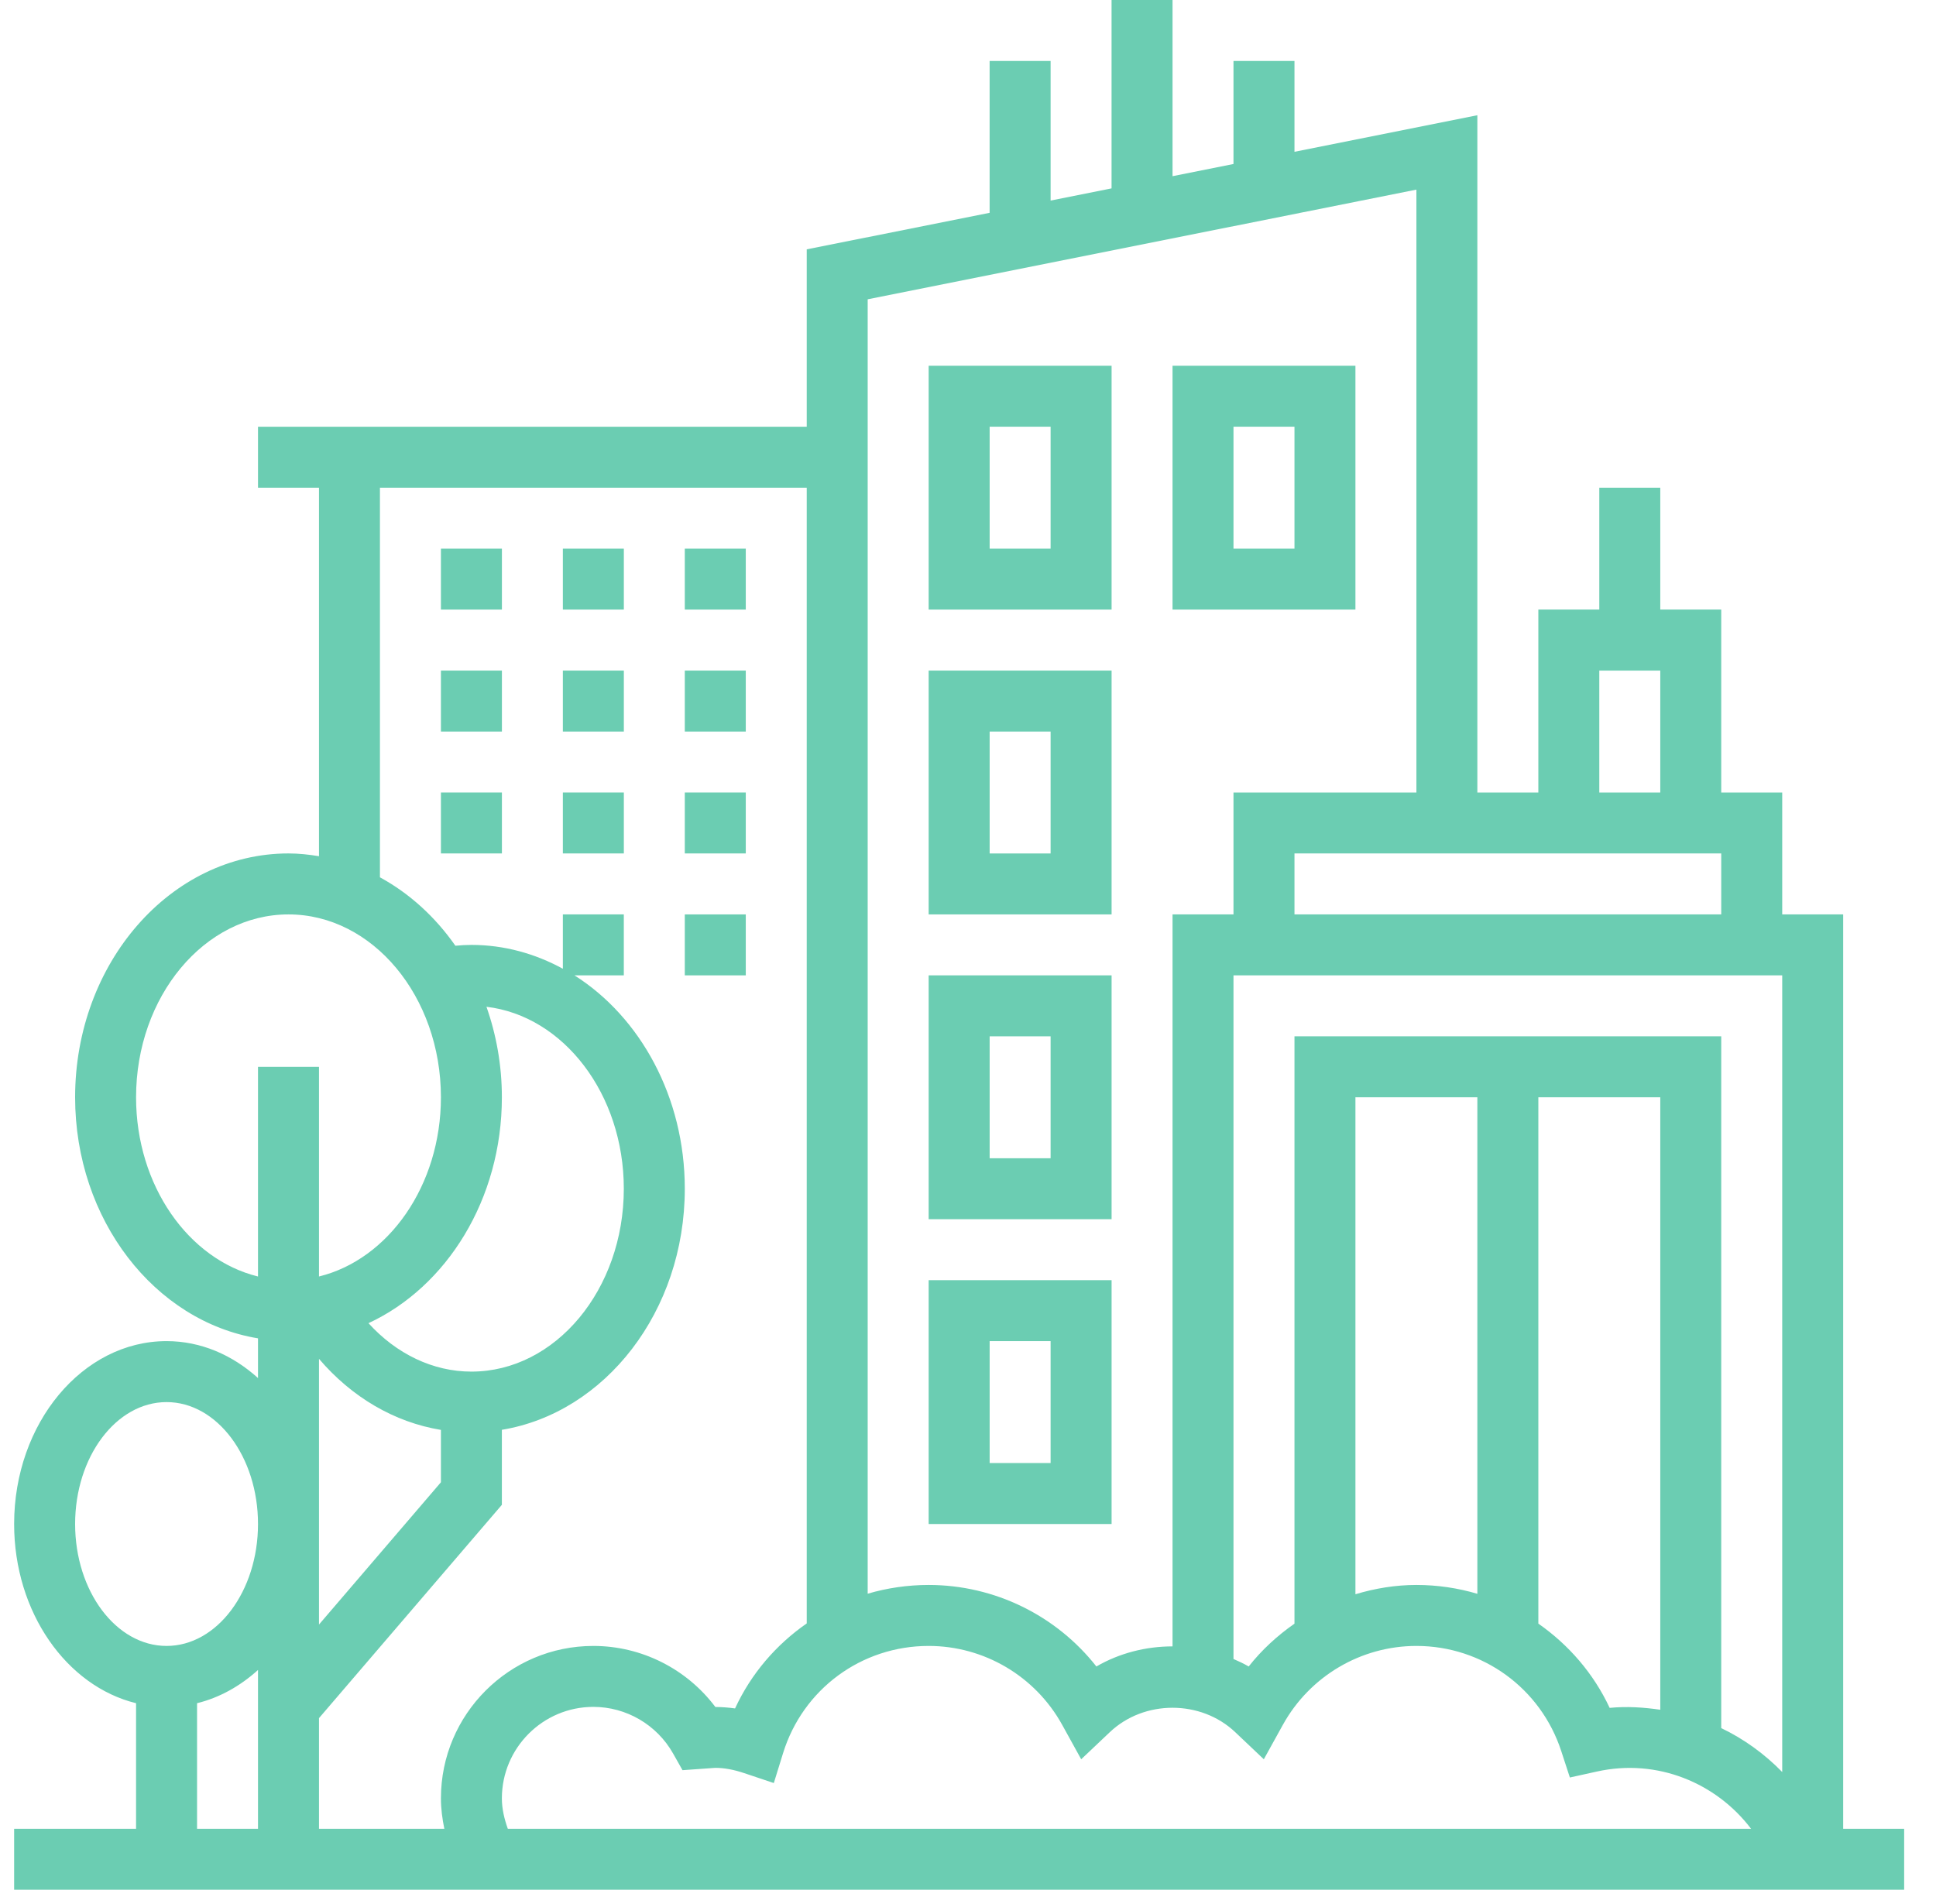
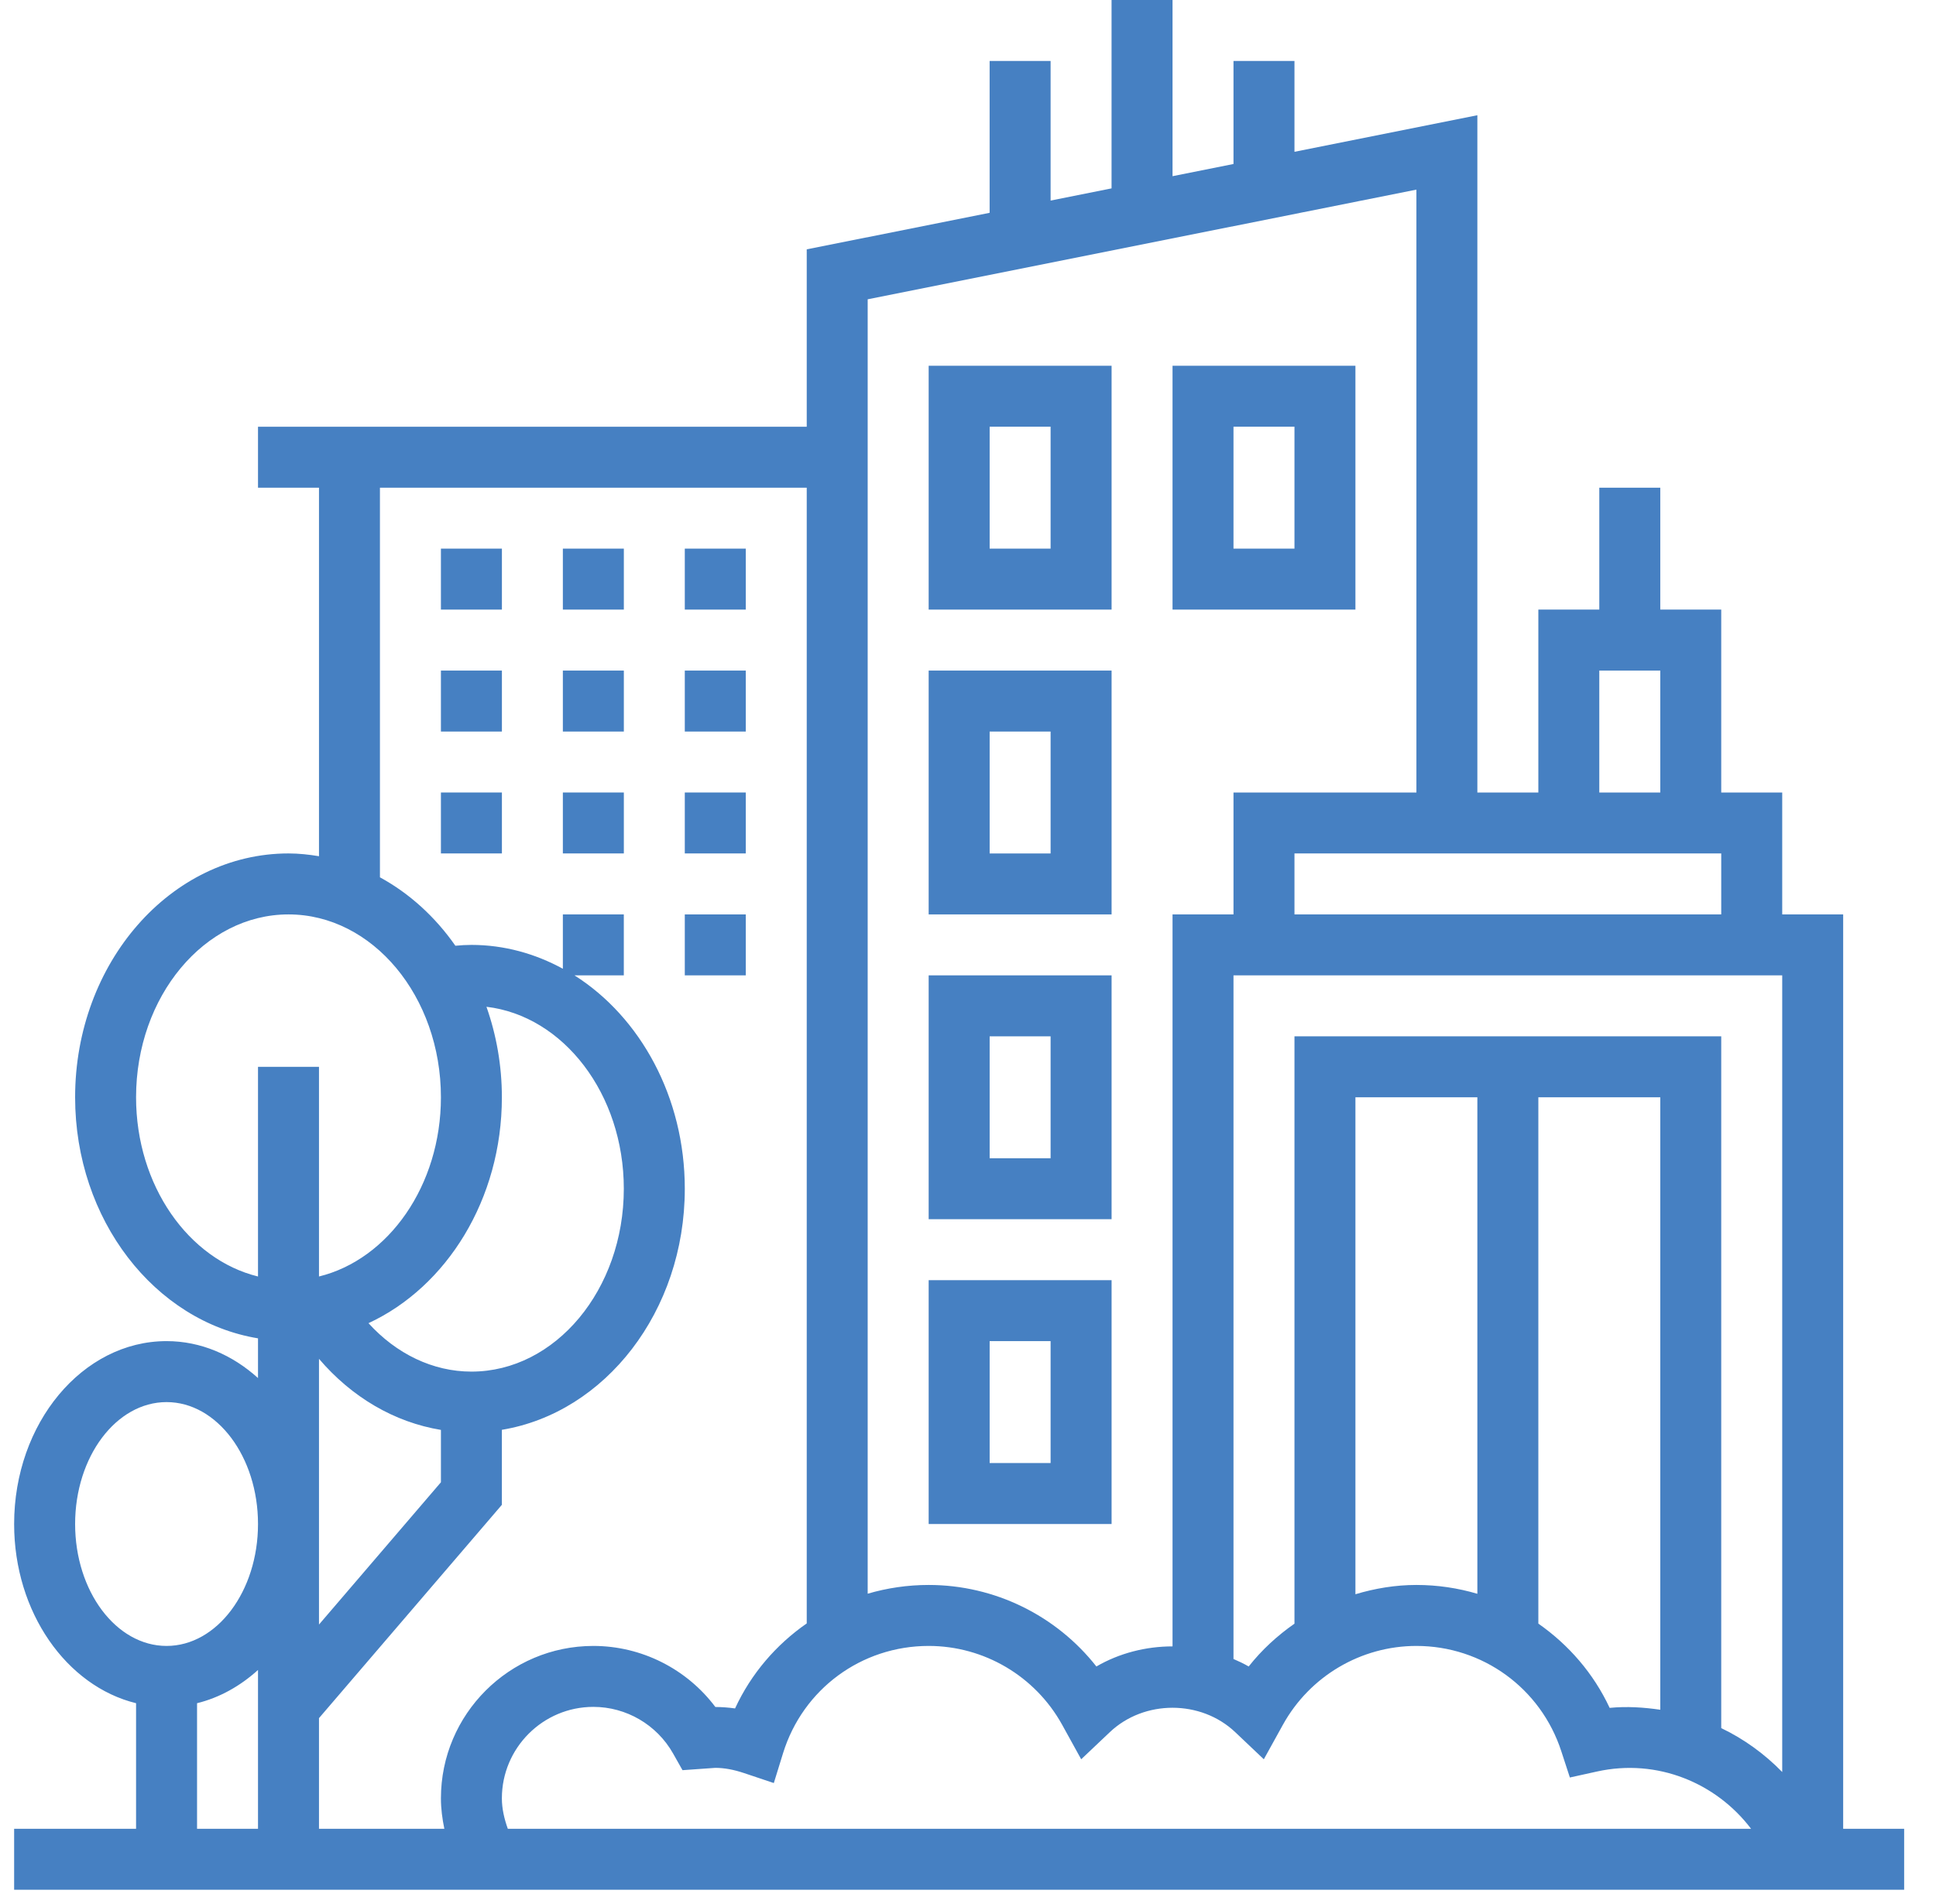
<svg xmlns="http://www.w3.org/2000/svg" width="60" height="59" viewBox="0 0 60 59" fill="none">
-   <path d="M57.123 56.685V28.343H55.234V24.564H53.344V18.895H51.455V15.117H49.565V18.895H47.676V24.564H45.786V3.572L40.118 4.705V1.89H38.228V5.083L36.339 5.461V0H34.449V5.839L32.56 6.217V1.89H30.67V6.596L25.002 7.729V13.227H7.996V15.117H9.886V26.539C9.576 26.488 9.262 26.453 8.941 26.453C5.295 26.453 2.328 29.844 2.328 34.011C2.328 37.811 4.798 40.956 7.996 41.483V42.714C7.206 41.999 6.226 41.569 5.162 41.569C2.558 41.569 0.438 44.112 0.438 47.238C0.438 49.976 2.064 52.265 4.217 52.792V56.685H0.438V58.575H59.013V56.685H57.123ZM15.554 55.741C15.554 54.178 16.826 52.906 18.389 52.906C19.409 52.906 20.356 53.459 20.859 54.349L21.152 54.868L22.168 54.796C22.445 54.796 22.738 54.85 23.063 54.959L23.982 55.267L24.268 54.342C24.883 52.354 26.697 51.017 28.781 51.017C30.498 51.017 32.084 51.953 32.918 53.461L33.508 54.53L34.395 53.69C35.459 52.681 37.218 52.681 38.282 53.69L39.168 54.53L39.759 53.461C40.594 51.953 42.179 51.017 43.897 51.017C45.948 51.017 47.752 52.328 48.387 54.28L48.653 55.095L49.491 54.91C51.363 54.495 53.193 55.265 54.269 56.685H15.738C15.63 56.381 15.554 56.067 15.554 55.741ZM55.234 30.232V54.925C54.686 54.364 54.05 53.902 53.344 53.564V32.122H40.118V50.327C39.588 50.697 39.105 51.138 38.699 51.654C38.548 51.566 38.389 51.491 38.228 51.422V30.232H55.234ZM43.897 49.127C43.247 49.127 42.613 49.233 42.007 49.415V34.011H45.786V49.401C45.185 49.223 44.55 49.127 43.897 49.127ZM47.676 34.011H51.455V52.995C50.942 52.92 50.419 52.885 49.886 52.937C49.386 51.866 48.613 50.98 47.676 50.325V34.011ZM40.118 28.343V26.453H53.344V28.343H40.118ZM49.565 20.785H51.455V24.564H49.565V20.785ZM43.897 5.877V24.564H38.228V28.343H36.339V51.031C35.515 51.031 34.692 51.239 33.979 51.654C32.737 50.075 30.826 49.127 28.781 49.127C28.127 49.127 27.492 49.222 26.891 49.398V9.277L43.897 5.877ZM11.775 15.117H25.002V50.319C24.057 50.976 23.281 51.871 22.781 52.954C22.581 52.926 22.379 52.911 22.17 52.909C21.284 51.729 19.884 51.017 18.389 51.017C15.784 51.017 13.665 53.136 13.665 55.741C13.665 56.06 13.707 56.374 13.771 56.685H9.886V53.255L15.554 46.643V44.318C18.753 43.791 21.223 40.645 21.223 36.846C21.223 34.002 19.84 31.522 17.804 30.232H19.333V28.343H17.444V30.027C16.583 29.558 15.624 29.288 14.61 29.288C14.447 29.288 14.281 29.298 14.113 29.314C13.488 28.418 12.689 27.691 11.775 27.193V15.117ZM15.554 34.011C15.554 33.019 15.382 32.074 15.076 31.206C17.463 31.488 19.333 33.909 19.333 36.846C19.333 39.972 17.214 42.514 14.61 42.514C13.417 42.514 12.285 41.965 11.42 41.013C13.841 39.89 15.554 37.176 15.554 34.011ZM9.886 42.118C10.9 43.307 12.221 44.083 13.665 44.321V45.944L9.886 50.354V42.118ZM4.217 34.011C4.217 30.885 6.337 28.343 8.941 28.343C11.546 28.343 13.665 30.885 13.665 34.011C13.665 36.749 12.039 39.038 9.886 39.566V33.067H7.996V39.566C5.843 39.038 4.217 36.749 4.217 34.011ZM2.328 47.238C2.328 45.154 3.6 43.459 5.162 43.459C6.725 43.459 7.996 45.154 7.996 47.238C7.996 49.322 6.725 51.017 5.162 51.017C3.6 51.017 2.328 49.322 2.328 47.238ZM6.107 52.792C6.806 52.621 7.447 52.259 7.996 51.762V56.685H6.107V52.792Z" fill="#6BCDB2" />
-   <path d="M34.45 11.337H28.781V18.895H34.45V11.337ZM32.56 17.005H30.671V13.226H32.56V17.005Z" fill="#6BCDB2" />
-   <path d="M34.45 20.785H28.781V28.343H34.45V20.785ZM32.56 26.454H30.671V22.675H32.56V26.454Z" fill="#6BCDB2" />
-   <path d="M34.45 30.232H28.781V37.79H34.45V30.232ZM32.56 35.901H30.671V32.122H32.56V35.901Z" fill="#6BCDB2" />
-   <path d="M34.45 39.68H28.781V47.238H34.45V39.68ZM32.56 45.348H30.671V41.569H32.56V45.348Z" fill="#6BCDB2" />
-   <path d="M42.007 11.337H36.339V18.895H42.007V11.337ZM40.118 17.005H38.228V13.226H40.118V17.005Z" fill="#6BCDB2" />
-   <path d="M13.665 17.005H15.555V18.895H13.665V17.005Z" fill="#6BCDB2" />
-   <path d="M17.444 17.005H19.334V18.895H17.444V17.005Z" fill="#6BCDB2" />
-   <path d="M21.223 17.005H23.113V18.895H21.223V17.005Z" fill="#6BCDB2" />
-   <path d="M13.665 20.785H15.555V22.675H13.665V20.785Z" fill="#6BCDB2" />
-   <path d="M17.444 20.785H19.334V22.675H17.444V20.785Z" fill="#6BCDB2" />
-   <path d="M21.223 20.785H23.113V22.675H21.223V20.785Z" fill="#6BCDB2" />
-   <path d="M17.444 24.564H19.334V26.453H17.444V24.564Z" fill="#6BCDB2" />
-   <path d="M13.665 24.564H15.555V26.453H13.665V24.564Z" fill="#6BCDB2" />
-   <path d="M21.223 24.564H23.113V26.453H21.223V24.564Z" fill="#6BCDB2" />
-   <path d="M21.223 28.343H23.113V30.232H21.223V28.343Z" fill="#6BCDB2" />
+   <path d="M57.123 56.685V28.343H55.234V24.564H53.344V18.895H51.455V15.117H49.565V18.895H47.676V24.564H45.786V3.572L40.118 4.705V1.89H38.228V5.083L36.339 5.461V0H34.449V5.839L32.56 6.217V1.89H30.67V6.596L25.002 7.729V13.227H7.996V15.117H9.886V26.539C9.576 26.488 9.262 26.453 8.941 26.453C5.295 26.453 2.328 29.844 2.328 34.011C2.328 37.811 4.798 40.956 7.996 41.483V42.714C7.206 41.999 6.226 41.569 5.162 41.569C2.558 41.569 0.438 44.112 0.438 47.238C0.438 49.976 2.064 52.265 4.217 52.792V56.685H0.438V58.575H59.013V56.685H57.123ZM15.554 55.741C15.554 54.178 16.826 52.906 18.389 52.906C19.409 52.906 20.356 53.459 20.859 54.349L21.152 54.868L22.168 54.796C22.445 54.796 22.738 54.85 23.063 54.959L23.982 55.267L24.268 54.342C24.883 52.354 26.697 51.017 28.781 51.017C30.498 51.017 32.084 51.953 32.918 53.461L33.508 54.53L34.395 53.69C35.459 52.681 37.218 52.681 38.282 53.69L39.168 54.53L39.759 53.461C40.594 51.953 42.179 51.017 43.897 51.017C45.948 51.017 47.752 52.328 48.387 54.28L48.653 55.095L49.491 54.91C51.363 54.495 53.193 55.265 54.269 56.685H15.738C15.63 56.381 15.554 56.067 15.554 55.741ZM55.234 30.232V54.925C54.686 54.364 54.05 53.902 53.344 53.564V32.122H40.118V50.327C39.588 50.697 39.105 51.138 38.699 51.654C38.548 51.566 38.389 51.491 38.228 51.422V30.232H55.234ZM43.897 49.127C43.247 49.127 42.613 49.233 42.007 49.415V34.011H45.786V49.401C45.185 49.223 44.55 49.127 43.897 49.127ZM47.676 34.011H51.455V52.995C50.942 52.92 50.419 52.885 49.886 52.937C49.386 51.866 48.613 50.98 47.676 50.325V34.011ZM40.118 28.343V26.453H53.344V28.343H40.118ZM49.565 20.785H51.455V24.564H49.565V20.785ZM43.897 5.877V24.564H38.228V28.343H36.339V51.031C35.515 51.031 34.692 51.239 33.979 51.654C32.737 50.075 30.826 49.127 28.781 49.127C28.127 49.127 27.492 49.222 26.891 49.398V9.277L43.897 5.877ZM11.775 15.117H25.002V50.319C24.057 50.976 23.281 51.871 22.781 52.954C22.581 52.926 22.379 52.911 22.17 52.909C21.284 51.729 19.884 51.017 18.389 51.017C15.784 51.017 13.665 53.136 13.665 55.741C13.665 56.06 13.707 56.374 13.771 56.685H9.886V53.255L15.554 46.643V44.318C18.753 43.791 21.223 40.645 21.223 36.846C21.223 34.002 19.84 31.522 17.804 30.232H19.333V28.343H17.444V30.027C16.583 29.558 15.624 29.288 14.61 29.288C14.447 29.288 14.281 29.298 14.113 29.314C13.488 28.418 12.689 27.691 11.775 27.193V15.117ZM15.554 34.011C15.554 33.019 15.382 32.074 15.076 31.206C17.463 31.488 19.333 33.909 19.333 36.846C19.333 39.972 17.214 42.514 14.61 42.514C13.417 42.514 12.285 41.965 11.42 41.013C13.841 39.89 15.554 37.176 15.554 34.011ZM9.886 42.118C10.9 43.307 12.221 44.083 13.665 44.321V45.944L9.886 50.354V42.118ZM4.217 34.011C4.217 30.885 6.337 28.343 8.941 28.343C11.546 28.343 13.665 30.885 13.665 34.011C13.665 36.749 12.039 39.038 9.886 39.566V33.067H7.996V39.566C5.843 39.038 4.217 36.749 4.217 34.011ZM2.328 47.238C2.328 45.154 3.6 43.459 5.162 43.459C6.725 43.459 7.996 45.154 7.996 47.238C7.996 49.322 6.725 51.017 5.162 51.017C3.6 51.017 2.328 49.322 2.328 47.238ZM6.107 52.792C6.806 52.621 7.447 52.259 7.996 51.762V56.685H6.107V52.792Z" fill="#4680C2" />
+   <path d="M34.45 11.337H28.781V18.895H34.45V11.337ZM32.56 17.005H30.671V13.226H32.56V17.005Z" fill="#4680C2" />
+   <path d="M34.45 20.785H28.781V28.343H34.45V20.785ZM32.56 26.454H30.671V22.675H32.56V26.454Z" fill="#4680C2" />
+   <path d="M34.45 30.232H28.781V37.79H34.45V30.232ZM32.56 35.901H30.671V32.122H32.56V35.901Z" fill="#4680C2" />
+   <path d="M34.45 39.68H28.781V47.238H34.45V39.68ZM32.56 45.348H30.671V41.569H32.56V45.348Z" fill="#4680C2" />
+   <path d="M42.007 11.337H36.339V18.895H42.007V11.337ZM40.118 17.005H38.228V13.226H40.118V17.005Z" fill="#4680C2" />
+   <path d="M13.665 17.005H15.555V18.895H13.665V17.005Z" fill="#4680C2" />
+   <path d="M17.444 17.005H19.334V18.895H17.444V17.005Z" fill="#4680C2" />
+   <path d="M21.223 17.005H23.113V18.895H21.223V17.005Z" fill="#4680C2" />
+   <path d="M13.665 20.785H15.555V22.675H13.665V20.785Z" fill="#4680C2" />
+   <path d="M17.444 20.785H19.334V22.675H17.444V20.785Z" fill="#4680C2" />
+   <path d="M21.223 20.785H23.113V22.675H21.223V20.785Z" fill="#4680C2" />
+   <path d="M17.444 24.564H19.334V26.453H17.444V24.564Z" fill="#4680C2" />
+   <path d="M13.665 24.564H15.555V26.453H13.665V24.564Z" fill="#4680C2" />
+   <path d="M21.223 24.564H23.113V26.453H21.223V24.564Z" fill="#4680C2" />
+   <path d="M21.223 28.343H23.113V30.232H21.223V28.343Z" fill="#4680C2" />
</svg>
